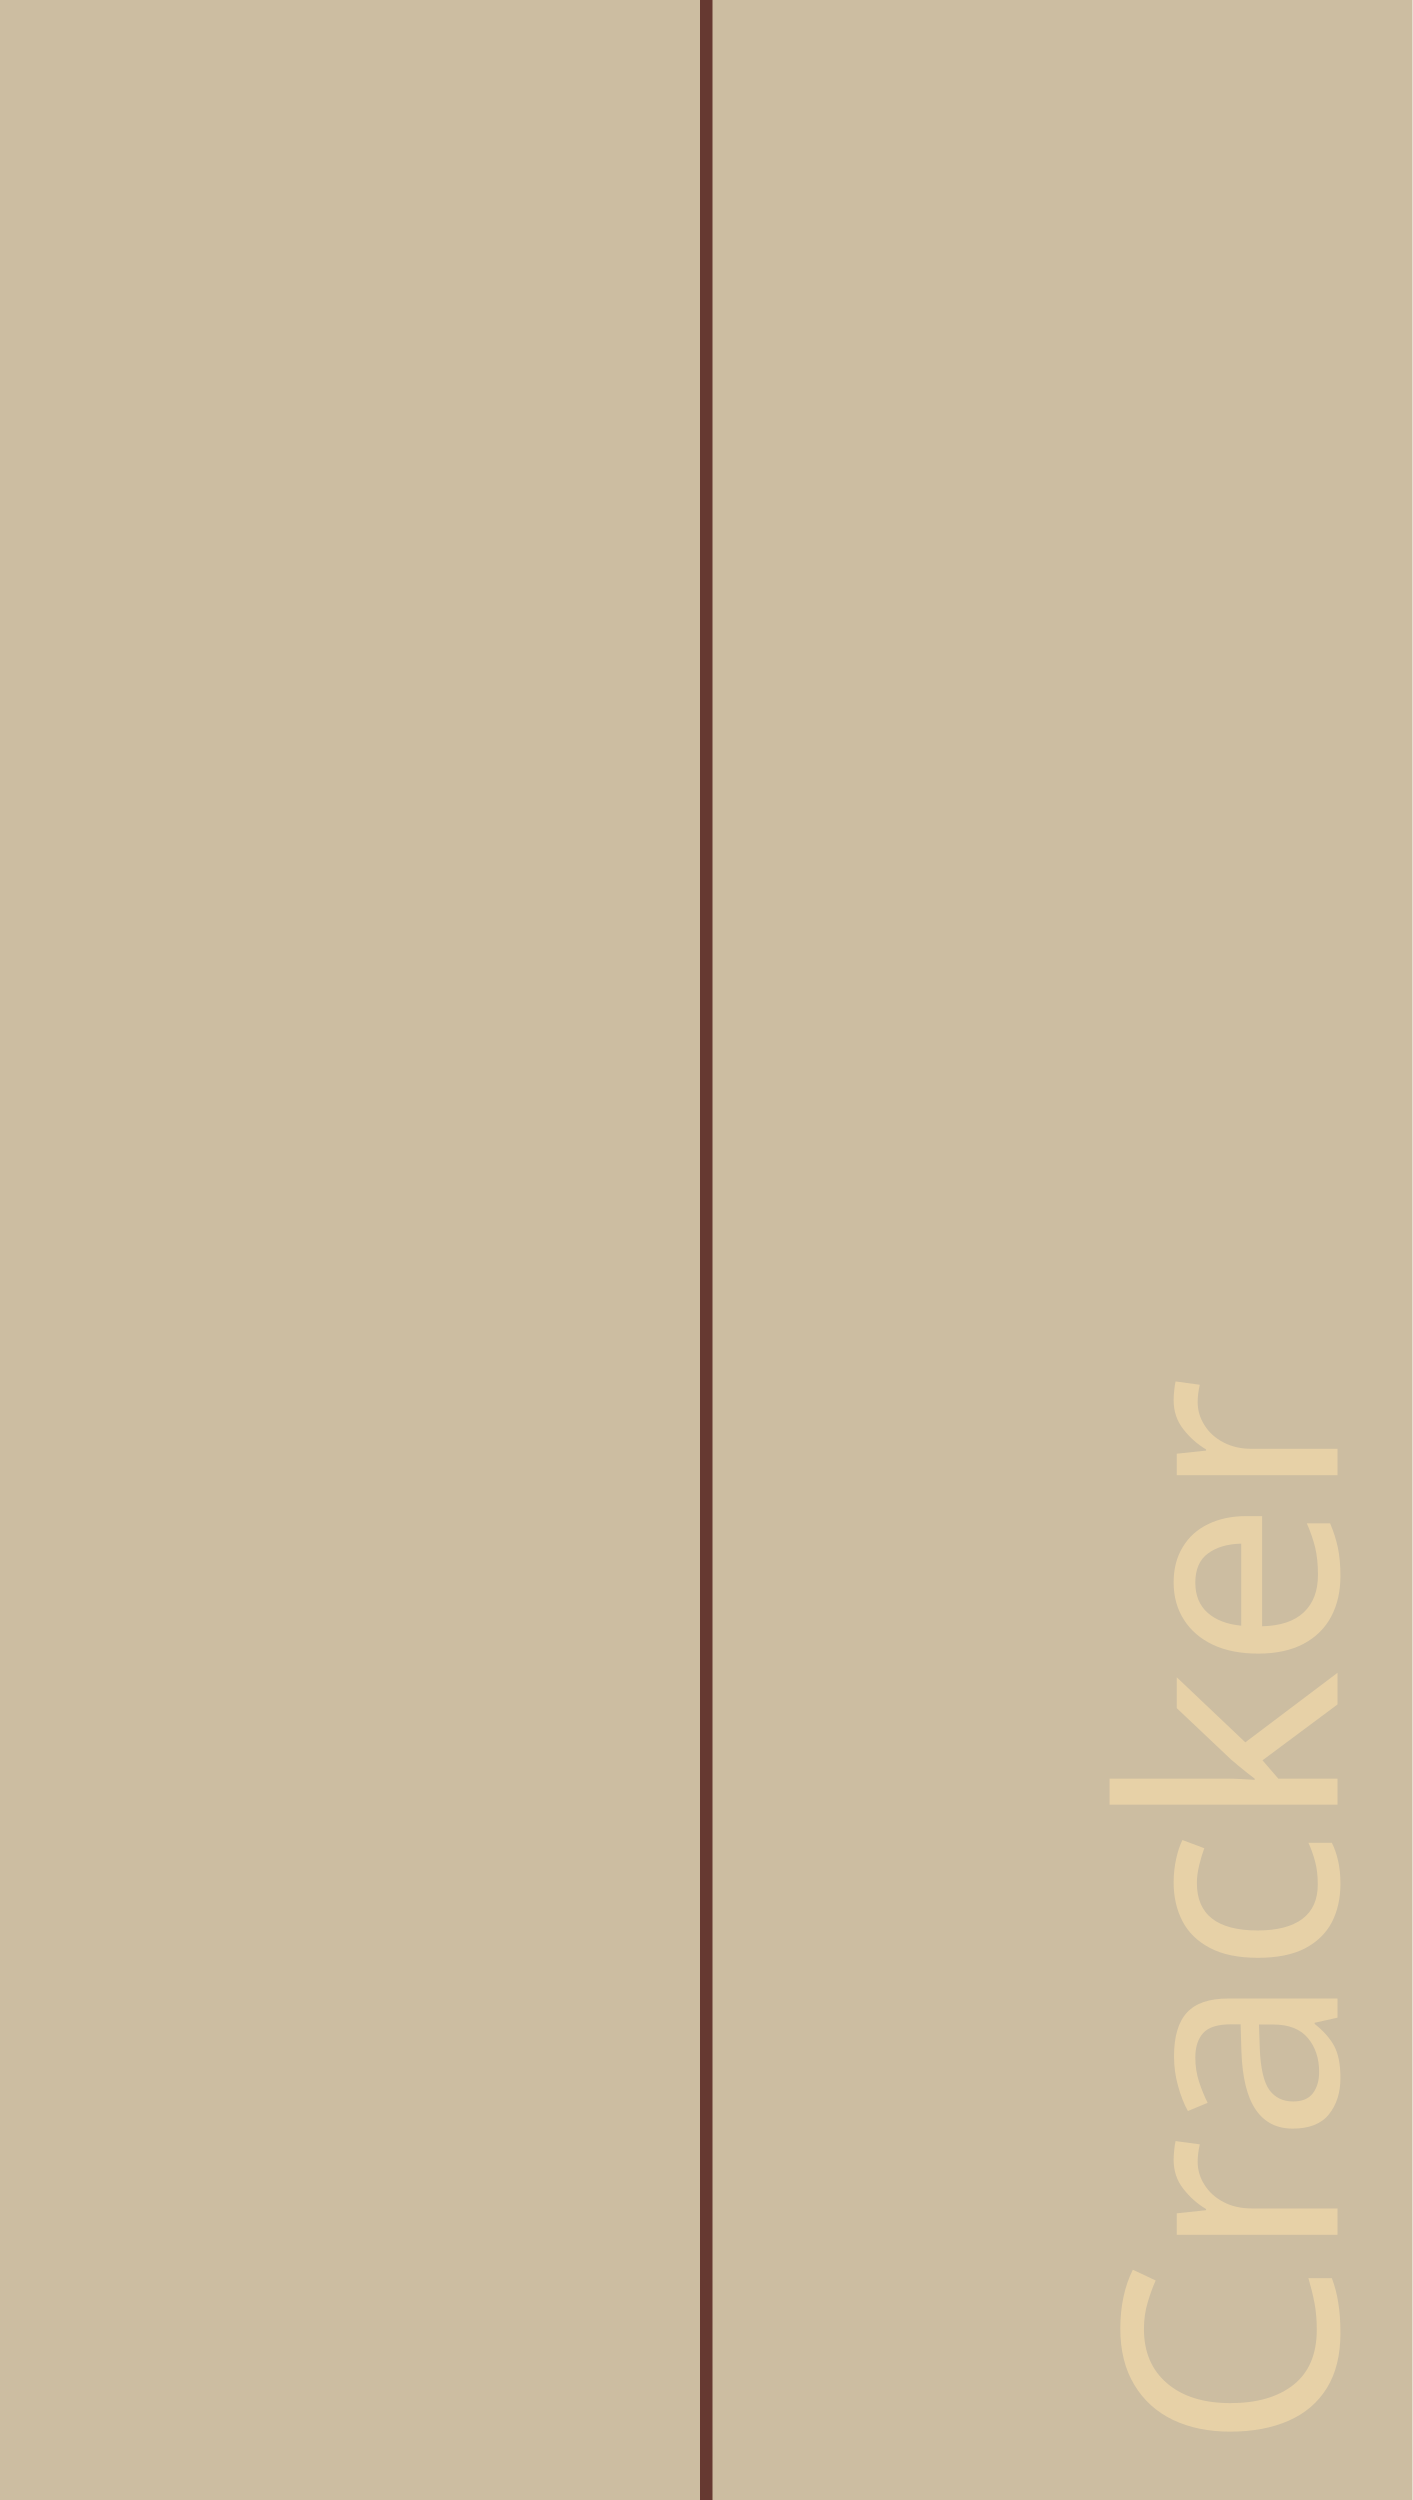
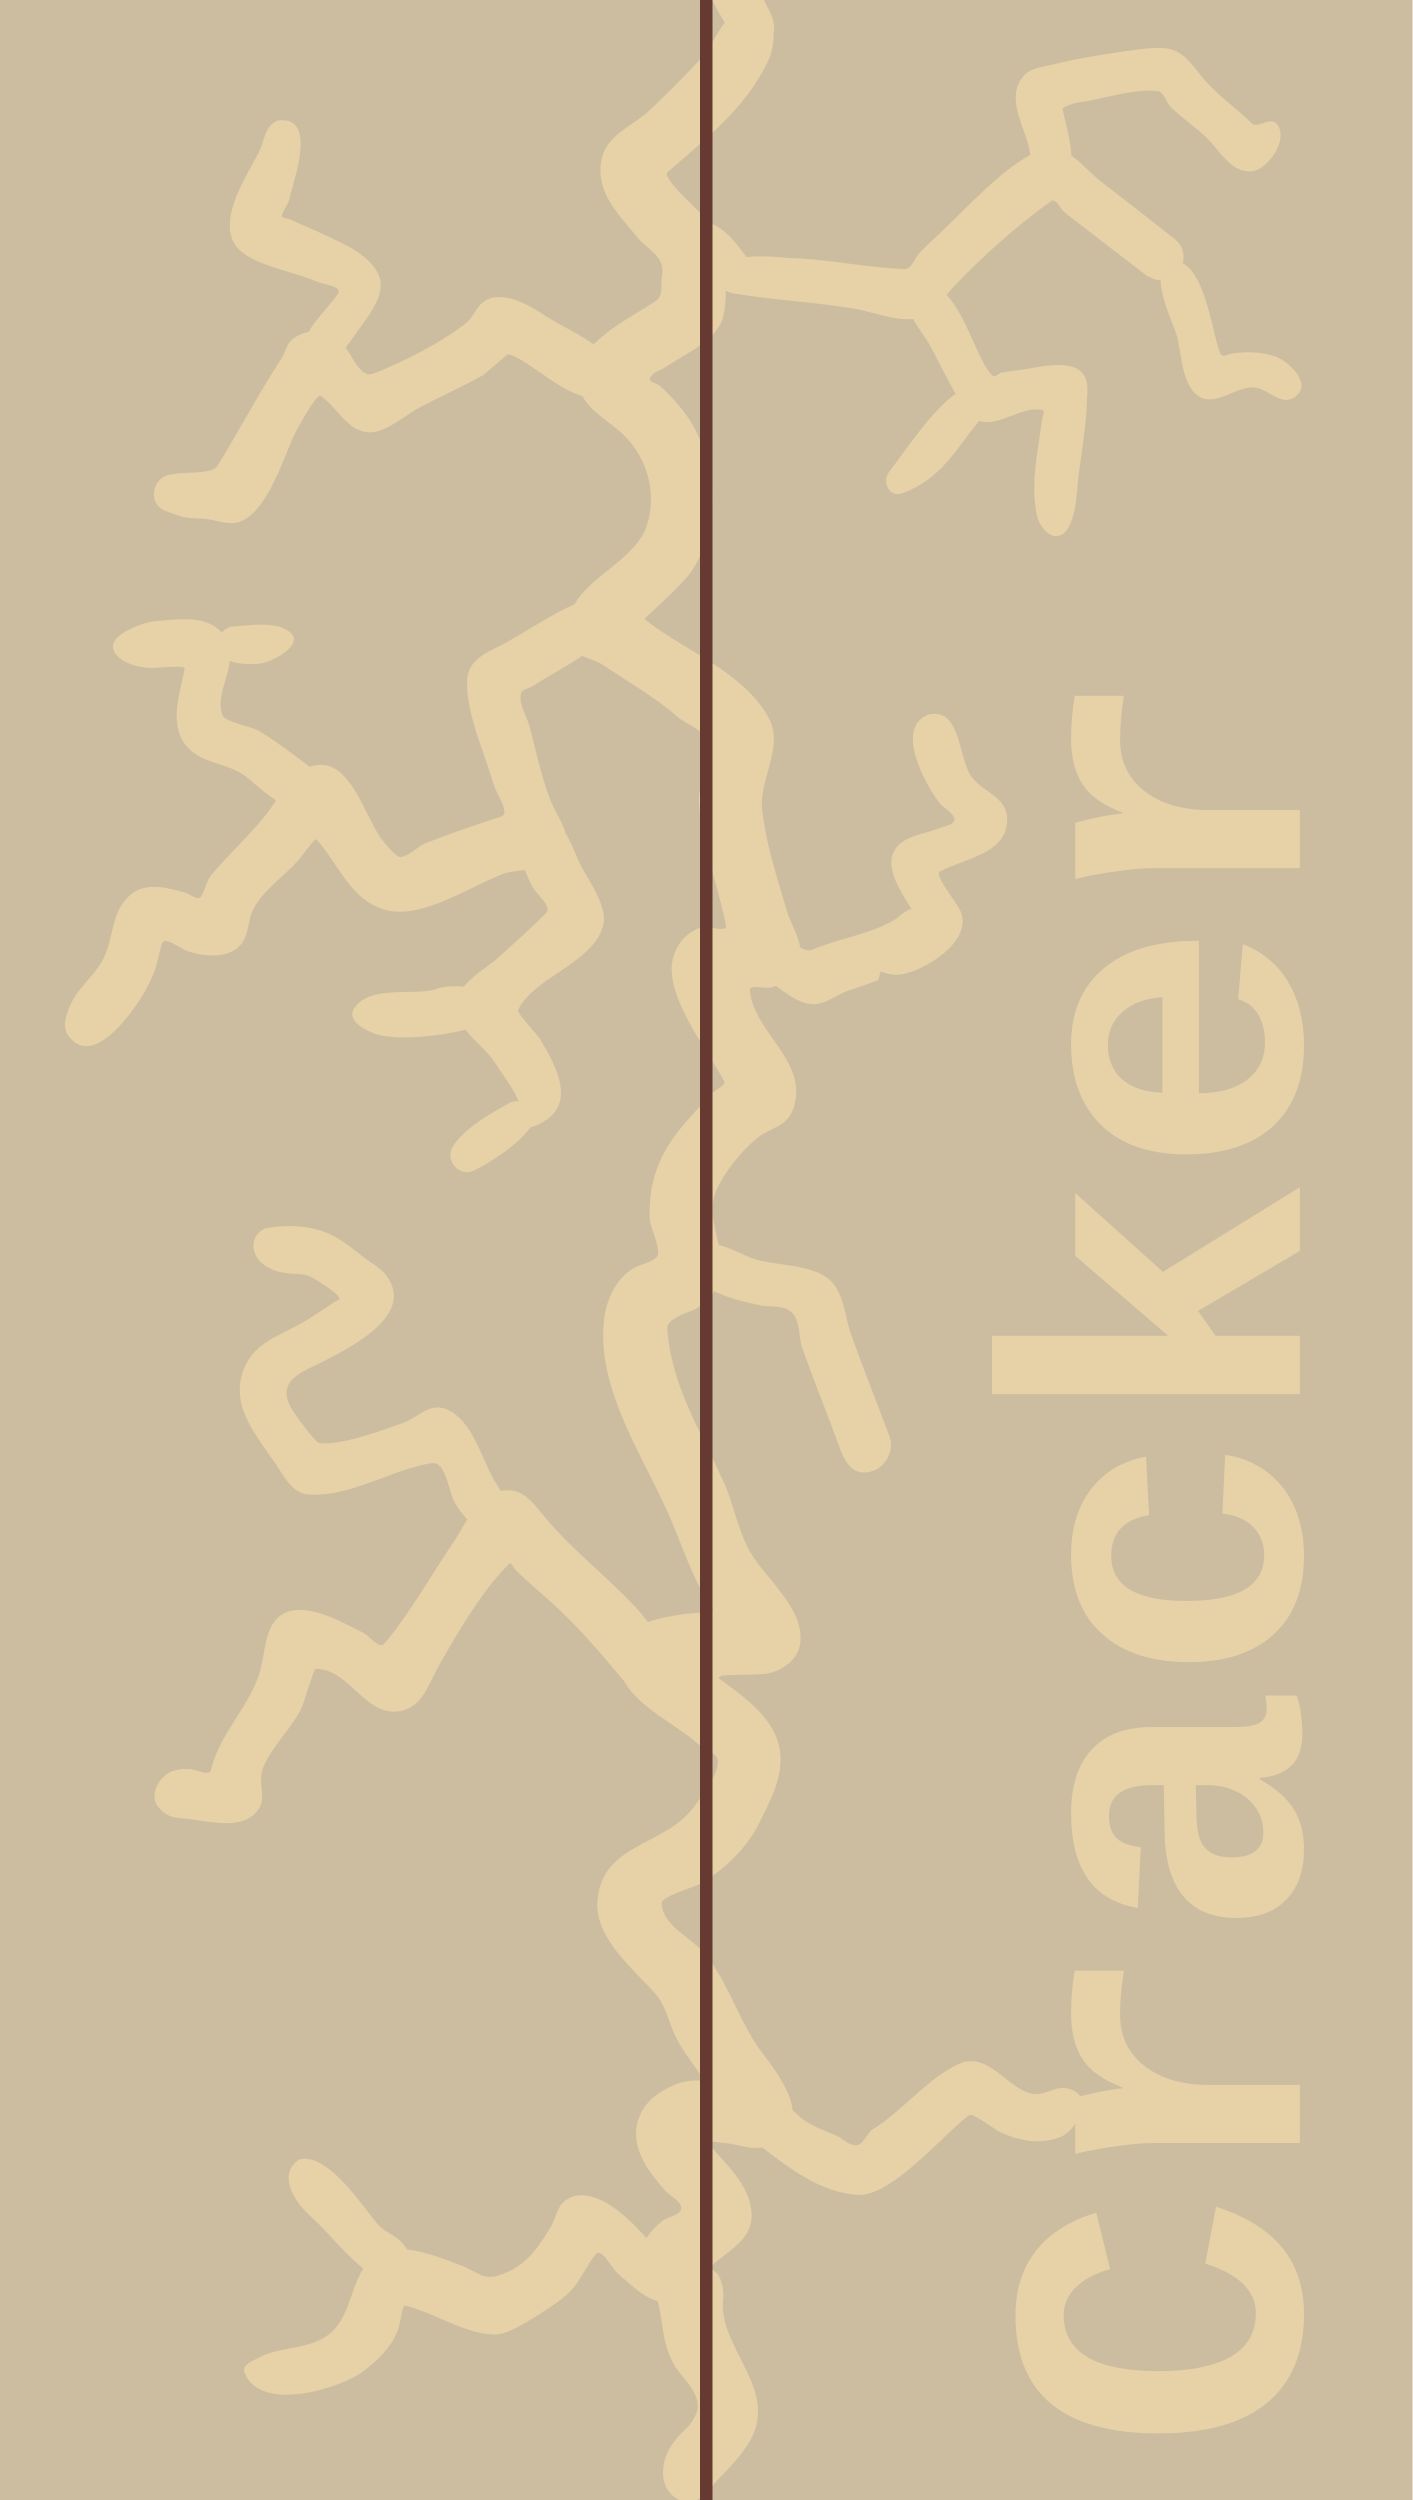
- <svg xmlns="http://www.w3.org/2000/svg" width="113" height="200" viewBox="0 0 113 200">
-   <g>
-     <rect x="0" y="0" width="113" height="200" fill="#ccbda1" />
+ <svg xmlns="http://www.w3.org/2000/svg" data-vector95-version="1.4.2" data-vector95-format="4" width="113" height="200" viewBox="0 0 113 200">
+   <g id="layer-9080730e-d55e-40bd-a903-d3cae9acab22" data-name="background" data-locked="false">
+     <rect x="0" y="0" width="113" height="200" fill="#ccbda1" stroke="none" stroke-width="0" />
  </g>
-   <g>
-     <text x="-196" y="107" transform="rotate(-90)" font-family="sans-serif" font-size="24" fill="#e7d1a7">Cracker</text>
+   <g id="layer-d50605e5-342b-402a-a19b-6fc16b9eb9ac" data-name="logo" data-locked="false">
+     <path d="M60.912 78.992C60.912 78.992 60.912 78.992 60.912 78.992C60.413 78.946 59.949 78.903 59.989 79.271C60.146 80.717 61.007 81.943 61.86 83.157C63.009 84.796 64.145 86.413 63.521 88.521C63.016 90.229 61.688 90.117 60.531 91.079C59.266 92.13 57.968 93.733 57.291 95.271C56.763 96.469 57.053 97.7 57.349 98.954C57.4 99.169 57.451 99.385 57.498 99.602C58.059 99.731 58.618 99.983 59.169 100.232C59.642 100.445 60.109 100.656 60.566 100.784C62.233 101.251 64.888 101.165 66.316 102.336C67.518 103.321 67.619 105.424 68.045 106.635C69.02 109.407 70.13 112.13 71.152 114.885C71.561 115.986 70.905 117.323 69.816 117.681C68.161 118.223 67.558 116.867 67.11 115.635C66.167 113.041 65.11 110.488 64.193 107.885C63.854 106.924 64.06 105.653 63.316 104.957C62.902 104.57 62.3 104.542 61.698 104.514C61.396 104.5 61.094 104.486 60.816 104.427C59.714 104.192 58.305 103.87 57.149 103.304C56.736 103.902 56.067 104.51 55.531 104.779C55.499 104.795 55.424 104.822 55.319 104.86C54.753 105.064 53.334 105.576 53.38 106.271C53.677 110.774 56.048 114.501 57.876 118.521C58.728 120.395 59.026 122.49 60.079 124.271C60.444 124.889 60.976 125.536 61.533 126.211C62.848 127.808 64.299 129.57 64.011 131.521C63.808 132.897 62.327 133.837 61.031 133.926C59.949 134.001 58.861 133.952 57.781 134.045C57.667 134.055 57.43 134.204 57.522 134.271C60.779 136.65 63.52 138.753 62.023 143.021C61.718 143.891 61.148 145.009 60.775 145.771C59.774 147.82 57.984 149.558 56.031 150.686C55.835 150.799 55.45 150.94 55.015 151.099C54.081 151.44 52.92 151.864 52.93 152.271C52.974 154.025 55.216 154.933 56.351 156.271C58.121 158.358 59.015 161.308 60.531 163.612C60.63 163.763 60.794 163.98 60.996 164.247C61.83 165.35 63.299 167.293 63.403 168.819C63.44 168.852 63.476 168.886 63.512 168.919C63.794 169.178 64.071 169.432 64.345 169.625C65.046 170.118 66.068 170.498 66.845 170.824C67.05 170.91 67.249 171.045 67.446 171.179C67.816 171.431 68.185 171.682 68.595 171.609C69.094 171.52 69.384 170.606 69.845 170.33C72.146 168.953 74.494 165.911 77.095 164.962C78.384 164.653 79.376 165.439 80.368 166.224C80.926 166.667 81.484 167.109 82.095 167.355C82.897 167.678 83.456 167.475 84.004 167.276C84.489 167.099 84.966 166.926 85.595 167.122C87.618 167.753 86.109 170.439 84.845 170.957C83.216 171.626 81.408 171.25 79.877 170.5C79.846 170.484 79.722 170.401 79.547 170.282C79.547 170.282 79.546 170.282 79.546 170.282C78.953 169.881 77.772 169.083 77.595 169.19C77.094 169.494 76.321 170.232 75.409 171.104C73.346 173.075 70.569 175.728 68.595 175.59C65.645 175.384 63.179 173.489 60.975 171.793C60.594 171.854 60.19 171.852 59.781 171.782C59.592 171.75 58.467 171.477 58.031 171.447C57.931 171.44 57.794 171.423 57.645 171.404C57.134 171.34 56.482 171.257 56.702 171.521C58.05 173.142 59.974 174.738 60.123 177.021C60.23 178.675 59.102 179.539 57.969 180.407C57.605 180.686 57.24 180.965 56.916 181.271C56.777 181.402 56.964 181.549 57.164 181.707C57.293 181.808 57.427 181.913 57.484 182.021C57.828 182.67 57.91 183.296 57.842 184.021C57.692 185.621 58.456 187.131 59.224 188.648C60.342 190.858 61.467 193.081 59.781 195.614C59.112 196.62 58.354 197.439 57.515 198.271C56.868 198.913 56.475 199.823 55.531 200.067C54.091 200.44 52.987 199.139 53.041 197.771C53.103 196.22 53.85 195.278 54.906 194.271C55.293 193.902 55.837 193.084 55.828 192.521C55.805 191.078 54.451 190.198 53.838 189.021C52.987 187.385 53.068 186.017 52.668 184.271C52.653 184.205 52.63 184.138 52.6 184.071C51.712 183.88 50.795 183.074 50.08 182.446C49.877 182.267 49.69 182.103 49.525 181.972C49.301 181.794 49.068 181.469 48.838 181.148C48.405 180.544 47.981 179.952 47.64 180.369C46.912 181.259 46.48 182.374 45.704 183.222C45.236 183.734 44.388 184.333 43.89 184.654C43.144 185.135 40.817 186.757 39.64 186.758C38.163 186.759 36.732 186.136 35.3 185.514C34.335 185.094 33.369 184.674 32.39 184.445C32.263 184.416 32.163 184.918 32.056 185.454C31.98 185.837 31.901 186.236 31.806 186.472C31.252 187.844 30.279 188.744 29.14 189.649C27.349 191.071 20.672 193.12 19.536 189.722C19.375 189.239 20.141 188.884 20.497 188.719C20.56 188.69 20.61 188.666 20.64 188.649C22.097 187.823 24.07 187.949 25.64 187.172C27.981 186.013 27.89 183.272 29.067 181.487C28.007 180.627 27.039 179.566 26.377 178.841C26.184 178.63 26.017 178.447 25.881 178.306C25.331 177.734 24.717 177.222 24.19 176.627C23.235 175.551 22.409 173.728 23.94 172.761C25.802 172.239 28.054 175.158 29.442 176.958C29.804 177.427 30.107 177.82 30.33 178.056C30.889 178.651 31.795 178.88 32.279 179.556C32.338 179.639 32.41 179.734 32.49 179.84C32.52 179.88 32.551 179.92 32.582 179.962C33.904 180.101 35.359 180.654 36.436 181.063C36.584 181.119 36.725 181.173 36.858 181.222C37.232 181.362 37.542 181.529 37.827 181.682C38.484 182.036 39.01 182.32 39.89 182.037C42.003 181.357 42.94 179.988 44.019 178.222C44.649 177.192 44.488 176.175 45.89 175.699C47.855 175.188 50.079 177.213 51.725 179.046C52.058 178.509 52.51 178.032 53.031 177.647C53.423 177.357 54.373 177.198 54.479 176.771C54.586 176.338 54.165 176.018 53.75 175.704C53.563 175.562 53.378 175.421 53.243 175.271C51.93 173.813 50.441 171.882 51.005 169.771C51.414 168.236 52.642 167.342 54.031 166.754C54.425 166.587 54.857 166.52 55.281 166.453C55.375 166.438 55.514 166.441 55.656 166.443C55.656 166.443 55.656 166.443 55.656 166.443C55.971 166.449 56.299 166.455 56.191 166.271C55.431 164.981 54.754 164.332 54.092 163.021C53.501 161.851 53.32 160.533 52.45 159.521C52.148 159.17 51.769 158.781 51.359 158.36C49.761 156.717 47.685 154.584 47.788 152.271C48.003 147.397 53.159 147.793 55.541 144.521C55.572 144.479 55.607 144.431 55.645 144.379C56.233 143.579 57.627 141.679 57.411 140.771C57.262 140.143 56.269 139.927 55.841 139.521C55.296 139.006 54.544 138.497 53.747 137.958C52.304 136.982 50.713 135.907 49.942 134.51C47.949 132.136 46.028 129.842 43.737 127.857C42.911 127.141 42.041 126.381 41.247 125.6C41.19 125.544 41.134 125.451 41.077 125.358C40.964 125.171 40.851 124.985 40.737 125.097C38.544 127.257 36.601 130.622 35.057 133.35C34.412 134.489 33.882 136.258 32.487 136.751C30.76 137.362 29.617 136.313 28.457 135.25C27.505 134.376 26.543 133.493 25.237 133.511C25.108 133.513 24.255 136.379 24.146 136.6C23.307 138.304 21.817 139.62 21.076 141.35C20.822 141.944 20.877 142.499 20.93 143.032C21.005 143.793 21.075 144.509 20.237 145.229C19.185 146.133 17.339 145.85 15.939 145.636C15.587 145.582 15.263 145.533 14.987 145.507C13.977 145.415 13.484 145.443 12.737 144.655C11.846 143.716 12.694 142.115 13.737 141.714C14.194 141.538 14.757 141.486 15.237 141.53C15.406 141.545 15.615 141.609 15.827 141.674C16.299 141.818 16.784 141.966 16.874 141.6C17.591 138.675 19.78 136.76 20.737 133.934C21.242 132.445 21.079 129.873 22.737 129.06C24.38 128.254 26.709 129.436 28.274 130.23C28.549 130.37 28.801 130.497 29.021 130.6C29.226 130.696 29.446 130.895 29.664 131.092C30.067 131.455 30.461 131.811 30.737 131.496C32.57 129.406 34.601 125.842 36.134 123.6C36.63 122.875 36.991 122.181 37.377 121.554C36.967 121.107 36.633 120.64 36.444 120.322C36.23 119.961 36.08 119.459 35.931 118.957C35.629 117.942 35.326 116.925 34.488 117.058C33.19 117.264 31.891 117.749 30.578 118.24C28.673 118.951 26.739 119.674 24.738 119.568C23.475 119.501 22.795 118.271 22.186 117.322C21.933 116.929 21.654 116.532 21.369 116.128C19.907 114.052 18.326 111.805 19.714 109.072C20.671 107.188 22.945 106.628 24.603 105.572C25.32 105.115 26.036 104.657 26.738 104.176C26.781 104.147 26.842 104.118 26.905 104.087C27.065 104.011 27.238 103.927 27.159 103.822C26.734 103.255 26.065 102.919 25.488 102.509C25.242 102.334 24.631 101.976 24.238 101.951C23.014 101.876 21.977 101.889 20.983 101.072C19.996 100.261 20.01 98.776 21.238 98.274C22.668 97.991 24.34 98.001 25.738 98.472C27.144 98.945 28.071 99.801 29.238 100.688C29.784 101.104 30.518 101.49 30.937 102.072C33.114 105.1 28.507 107.528 26.222 108.732C26.141 108.775 26.063 108.816 25.988 108.856C25.752 108.981 25.497 109.101 25.239 109.222C23.794 109.902 22.235 110.636 23.249 112.572C23.532 113.112 25.241 115.374 25.488 115.425C26.993 115.736 30.614 114.423 31.937 113.943C32.058 113.9 32.159 113.863 32.238 113.835C32.624 113.698 32.977 113.479 33.324 113.263C34.061 112.804 34.775 112.36 35.738 112.751C37.767 113.575 38.553 116.727 39.484 118.322C39.538 118.414 39.605 118.524 39.682 118.648C39.793 118.828 39.923 119.038 40.055 119.267C41.654 118.988 42.43 119.945 43.333 121.058C43.464 121.219 43.598 121.384 43.737 121.549C45.829 124.024 48.624 126.194 50.87 128.6C51.215 128.969 51.528 129.365 51.828 129.771C52.716 129.445 53.708 129.288 54.531 129.153C54.71 129.123 55.034 129.096 55.392 129.067C56.185 129.001 57.141 128.922 57.04 128.771C55.205 126.04 54.584 123.487 53.208 120.521C52.815 119.672 52.37 118.792 51.913 117.886C49.973 114.042 47.806 109.747 48.331 105.521C48.524 103.97 49.226 102.42 50.564 101.521C51.16 101.12 52.115 101.065 52.559 100.521C52.814 100.208 52.519 99.339 52.263 98.585C52.114 98.148 51.979 97.749 51.972 97.521C51.909 95.385 52.29 93.629 53.383 91.771C54.298 90.218 55.635 88.979 56.781 87.607C56.862 87.51 57.051 87.381 57.255 87.244C57.625 86.993 58.043 86.71 57.945 86.521C57.663 85.98 57.246 85.31 56.781 84.565C55.283 82.16 53.295 78.971 53.816 76.771C54.101 75.564 54.842 74.636 56.031 74.217C56.299 74.123 56.72 74.189 57.112 74.25C57.662 74.337 58.153 74.414 58.075 74.021C57.424 70.749 56.153 67.658 55.914 64.271C55.861 63.518 56.088 62.738 56.312 61.969C56.559 61.123 56.801 60.29 56.662 59.521C56.459 58.406 54.962 58.021 54.112 57.271C52.455 55.808 49.934 54.347 48.281 53.227C47.72 52.847 47.095 52.715 46.572 52.468C45.281 53.344 43.877 54.082 42.56 54.916C42.4 55.017 41.743 55.153 41.67 55.511C41.553 56.085 41.792 56.65 42.03 57.213C42.142 57.479 42.255 57.745 42.329 58.011C42.783 59.628 43.442 62.828 44.253 64.511C44.34 64.691 44.441 64.881 44.547 65.079C44.815 65.582 45.109 66.133 45.252 66.688C45.567 67.15 45.804 67.722 46.036 68.279C46.15 68.553 46.263 68.824 46.382 69.076C46.512 69.35 46.71 69.686 46.93 70.061C47.639 71.266 48.582 72.868 48.244 74.076C47.398 77.102 42.682 78.161 41.436 80.826C41.375 80.955 42.179 81.896 42.716 82.524C42.716 82.524 42.717 82.524 42.717 82.524C42.717 82.524 42.717 82.524 42.717 82.524C42.954 82.801 43.138 83.017 43.174 83.076C44.64 85.508 46.371 88.751 42.615 90.15C42.558 90.171 42.489 90.188 42.414 90.2C41.536 91.519 39.065 93.118 37.889 93.653C36.681 94.202 35.541 92.762 36.245 91.684C37.23 90.176 39.378 88.999 40.889 88.166C41.088 88.103 41.291 88.086 41.486 88.106C41.167 87.193 40.135 85.881 39.639 85.076C39.307 84.538 38.819 84.05 38.326 83.557C37.941 83.172 37.554 82.784 37.236 82.368C35.083 82.936 31.961 83.199 30.361 82.804C29.611 82.62 27.529 81.75 28.395 80.574C29.251 79.411 30.968 79.383 32.559 79.357C33.532 79.341 34.458 79.326 35.111 79.053C35.627 78.907 36.385 78.854 37.097 78.941C37.853 77.993 39.174 77.24 39.865 76.607C41.138 75.441 42.444 74.309 43.651 73.076C44.036 72.683 43.586 72.165 43.131 71.64C42.892 71.365 42.652 71.087 42.53 70.826C42.503 70.767 42.475 70.708 42.447 70.648C42.295 70.324 42.132 69.976 41.986 69.619C41.417 69.661 40.845 69.708 40.31 69.896C39.618 70.138 38.803 70.534 37.924 70.963C35.651 72.07 32.946 73.387 30.81 72.787C28.025 72.004 27.065 69.062 25.31 67.15C25.227 67.059 24.584 67.898 24.16 68.452C23.995 68.666 23.863 68.838 23.81 68.896C22.754 70.043 20.917 71.369 20.246 72.761C19.907 73.464 19.907 74.29 19.598 75.011C18.843 76.777 16.527 76.59 15.06 76.111C14.84 76.04 14.571 75.884 14.297 75.726C13.703 75.384 13.091 75.031 12.945 75.511C12.745 76.171 12.646 76.86 12.421 77.511C12.24 78.034 11.886 78.81 11.626 79.261C10.772 80.745 7.605 85.427 5.584 83.011C4.935 82.236 5.234 81.353 5.58 80.511C6.128 79.18 7.383 78.185 8.098 77.011C9.21 75.187 8.716 72.918 10.56 71.487C11.759 70.556 13.528 71.05 14.81 71.407C14.947 71.446 15.101 71.532 15.255 71.619C15.57 71.796 15.886 71.975 16.06 71.743C16.423 71.261 16.478 70.526 16.901 70.011C18.439 68.143 20.399 66.481 21.763 64.511C21.865 64.364 21.974 64.202 22.091 64.031C21.467 63.634 20.886 63.14 20.348 62.684C20.134 62.502 19.928 62.327 19.728 62.166C18.212 60.942 15.928 61.155 14.758 59.48C13.761 58.052 14.179 56.2 14.545 54.573C14.631 54.194 14.714 53.827 14.775 53.48C14.819 53.234 13.101 53.379 12.604 53.421C12.538 53.427 12.494 53.43 12.478 53.431C11.461 53.481 10.128 53.228 9.396 52.48C7.884 50.936 11.532 49.804 12.228 49.714C12.423 49.698 12.627 49.678 12.837 49.657C14.508 49.491 16.586 49.284 17.742 50.599C17.93 50.39 18.18 50.225 18.477 50.136C18.678 50.122 18.897 50.101 19.128 50.079C20.293 49.97 21.766 49.831 22.727 50.283C24.915 51.311 21.924 52.883 20.977 53.055C20.346 53.17 19.189 53.187 18.384 52.875C18.322 53.403 18.169 53.935 18.018 54.459C17.735 55.441 17.461 56.393 17.813 57.23C18.048 57.791 20.066 58.091 20.728 58.483C22.059 59.273 23.484 60.366 24.774 61.346C24.786 61.342 24.798 61.338 24.81 61.334C27.122 60.545 28.36 63.033 29.409 65.139C29.804 65.932 30.172 66.671 30.56 67.16C30.564 67.166 30.573 67.177 30.585 67.193C30.76 67.421 31.688 68.629 32.06 68.566C32.812 68.439 33.351 67.735 34.06 67.453C36.088 66.646 38.031 66 40.06 65.338C40.641 65.149 40.257 64.387 39.888 63.655C39.726 63.334 39.567 63.019 39.494 62.761C39.305 62.09 39.044 61.344 38.77 60.56C38.083 58.592 37.311 56.383 37.366 54.511C37.421 52.612 39.158 52.159 40.56 51.367C42.666 50.177 44.063 49.179 45.948 48.35C46.56 47.289 47.613 46.442 48.666 45.594C49.975 44.54 51.284 43.486 51.753 42.021C52.592 39.403 51.751 36.527 49.781 34.69C48.693 33.676 47.269 32.966 46.592 31.679C45.485 31.384 44.275 30.543 43.17 29.775C42.205 29.104 41.32 28.489 40.655 28.344C40.61 28.334 40.035 28.832 39.511 29.285C39.105 29.636 38.73 29.961 38.655 30.004C36.945 30.971 35.136 31.753 33.405 32.682C32.623 33.101 30.91 34.58 29.655 34.587C28.439 34.593 27.705 33.762 26.961 32.92C26.555 32.46 26.146 31.998 25.655 31.666C25.315 31.437 23.701 34.463 23.616 34.627C22.812 36.192 21.34 41.376 18.905 41.808C18.321 41.912 17.893 41.81 17.399 41.693C17.172 41.639 16.931 41.582 16.655 41.54C15.909 41.426 15.121 41.525 14.405 41.287C13.985 41.147 13.563 41.011 13.155 40.84C11.972 40.343 12.091 38.654 13.155 38.12C14.202 37.594 16.891 38.093 17.405 37.256C19.173 34.377 20.705 31.45 22.551 28.627C22.881 28.122 22.89 27.548 23.405 27.137C23.774 26.842 24.22 26.638 24.687 26.539C25.315 25.469 26.676 24.115 27.042 23.482C27.289 23.056 26.588 22.872 25.933 22.699C25.663 22.628 25.402 22.559 25.217 22.476C23.589 21.745 20.07 21.211 18.923 19.732C17.538 17.947 19.126 15.068 20.227 13.073C20.409 12.744 20.577 12.438 20.717 12.166C21.177 11.268 21.13 10.103 22.217 9.641C24.996 9.271 23.928 13.084 23.411 14.927C23.311 15.285 23.232 15.568 23.205 15.732C23.118 16.271 22.701 16.708 22.549 17.232C22.503 17.392 22.719 17.436 22.934 17.479C23.039 17.501 23.143 17.522 23.217 17.556C24.29 18.061 25.404 18.495 26.467 19.02C27.143 19.353 27.84 19.656 28.467 20.074C31.706 22.24 30.433 23.991 28.574 26.548C28.413 26.77 28.247 26.998 28.08 27.232C27.953 27.41 27.812 27.601 27.656 27.792C27.785 27.986 27.91 28.193 28.035 28.4C28.577 29.3 29.116 30.193 29.905 29.879C32.336 28.911 35.032 27.548 37.155 25.962C38.15 25.219 37.985 24.227 39.405 23.811C40.183 23.672 40.926 23.862 41.655 24.16C42.439 24.482 43.088 24.91 43.795 25.377C44.077 25.564 44.502 25.794 44.994 26.06C45.762 26.476 46.693 26.98 47.498 27.545C48.506 26.505 49.93 25.643 51.1 24.934C51.659 24.595 52.161 24.292 52.531 24.021C52.905 23.747 52.912 23.23 52.919 22.717C52.922 22.476 52.926 22.235 52.967 22.021C53.172 20.961 52.444 20.329 51.755 19.73C51.486 19.496 51.223 19.268 51.024 19.021C50.825 18.776 50.615 18.528 50.402 18.277C49.188 16.85 47.875 15.305 48.048 13.271C48.26 10.772 50.456 10.275 52.031 8.763C52.705 8.115 55 5.903 56.031 4.715C56.729 3.909 57.282 2.763 57.974 1.801C57.708 1.379 57.477 0.951 57.282 0.589C57.16 0.365 57.053 0.166 56.959 0.01C56.89 -0.106 56.817 -0.223 56.744 -0.341C56.087 -1.398 55.388 -2.522 56.822 -3.27C59.063 -3.912 60.368 -1.408 61.25 0.285C61.25 0.285 61.25 0.285 61.25 0.285C61.337 0.452 61.42 0.612 61.5 0.76C61.79 1.299 62.016 2.014 61.9 2.617C61.903 3.434 61.73 4.264 61.497 4.771C59.736 8.599 56.475 11.09 53.403 13.771C53.024 14.103 54.534 15.578 55.498 16.519C55.866 16.878 56.154 17.16 56.228 17.271C56.334 17.43 56.437 17.595 56.535 17.765C57.728 18.084 58.595 19.043 59.484 20.251C59.506 20.281 59.529 20.313 59.553 20.346C59.604 20.414 59.659 20.489 59.716 20.568C60.77 20.436 61.993 20.542 62.762 20.609C63.007 20.63 63.207 20.648 63.34 20.652C66.378 20.749 69.329 21.416 72.34 21.524C72.74 21.539 72.971 21.147 73.203 20.754C73.325 20.546 73.448 20.338 73.596 20.188C74.08 19.697 74.585 19.227 75.09 18.756C77.23 16.76 79.744 13.892 82.416 12.386C82.38 12.139 82.343 11.905 82.294 11.702C82.197 11.308 82.045 10.879 81.886 10.434C81.383 9.021 80.818 7.435 81.783 6.202C82.408 5.405 83.244 5.404 84.137 5.182C86.411 4.618 88.801 4.256 91.137 3.946C94.086 3.579 94.483 4.025 96.205 6.202C97.237 7.507 98.935 8.66 100.137 9.862C100.368 10.093 100.698 9.976 101.042 9.855C101.431 9.718 101.837 9.575 102.137 9.918C103.158 11.082 101.46 13.575 100.137 13.705C98.902 13.825 98.048 12.791 97.288 11.873C97.065 11.603 96.851 11.343 96.637 11.126C95.711 10.183 94.571 9.481 93.637 8.54C93.311 8.211 93.088 7.349 92.637 7.293C91.382 7.136 89.825 7.477 88.364 7.796C87.572 7.97 86.808 8.137 86.137 8.215C85.981 8.233 84.988 8.554 85.009 8.702C85.04 8.924 85.12 9.255 85.215 9.651C85.407 10.443 85.661 11.495 85.709 12.444C86.17 12.766 86.597 13.176 87.013 13.575C87.335 13.884 87.651 14.187 87.971 14.438C89.993 16.027 92.046 17.577 94.051 19.188C94.622 19.647 94.789 20.394 94.627 21.055C95.992 21.794 96.647 24.529 97.115 26.482C97.295 27.229 97.446 27.861 97.599 28.223C97.736 28.546 97.96 28.468 98.223 28.377C98.323 28.342 98.429 28.306 98.537 28.289C99.738 28.101 100.882 28.146 102.037 28.523C103.006 28.839 105.137 30.767 103.537 31.794C102.856 32.231 102.235 31.87 101.602 31.502C101.176 31.255 100.746 31.005 100.287 30.99C99.685 30.971 99.067 31.228 98.456 31.481C97.576 31.847 96.712 32.205 95.933 31.723C94.482 30.826 94.527 28.083 94.107 26.723C94.048 26.532 93.94 26.259 93.811 25.932C93.431 24.969 92.869 23.546 92.849 22.423C92.396 22.397 91.945 22.212 91.589 21.938C89.423 20.276 87.255 18.618 85.105 16.938C85.044 16.89 84.964 16.775 84.872 16.642C84.649 16.319 84.356 15.895 84.09 16.086C81.324 18.076 78.695 20.417 76.34 22.884C76.166 23.066 75.958 23.317 75.726 23.591C76.599 24.508 77.273 26.003 77.881 27.352C78.407 28.521 78.885 29.579 79.399 30.057C79.518 30.168 79.676 30.064 79.841 29.957C79.944 29.889 80.049 29.82 80.149 29.801C80.811 29.675 81.486 29.629 82.149 29.515C82.252 29.497 82.36 29.478 82.472 29.458C84.223 29.144 87.128 28.624 86.988 31.33C86.945 32.163 86.927 33 86.839 33.83C86.689 35.251 86.468 36.664 86.275 38.08C86.161 38.92 86.146 42.579 84.649 42.883C83.88 43.039 83.123 41.977 82.978 41.33C82.514 39.257 82.821 37.227 83.132 35.171C83.212 34.643 83.293 34.113 83.36 33.58C83.37 33.504 83.399 33.41 83.43 33.313C83.501 33.086 83.576 32.846 83.399 32.806C82.582 32.622 81.736 32.947 80.899 33.268C80.018 33.607 79.149 33.941 78.335 33.671C76.454 35.928 75.337 38.291 72.213 39.453C71.13 39.856 70.521 38.533 71.136 37.745C72.244 36.327 74.508 32.841 76.45 31.51C76.414 31.444 76.381 31.383 76.351 31.33C75.66 30.096 75.049 28.819 74.368 27.58C74.253 27.37 74.072 27.105 73.868 26.807C73.602 26.419 73.297 25.974 73.049 25.52C72.045 25.615 70.89 25.315 69.822 25.037C69.298 24.9 68.794 24.769 68.34 24.693C65.358 24.194 62.329 24.041 59.34 23.577C59.277 23.567 59.212 23.554 59.147 23.537C58.802 23.528 58.433 23.427 58.056 23.262C58.07 23.958 58.012 24.637 57.872 25.271C57.437 27.241 54.698 28.364 53.281 29.342C52.846 29.643 52.16 29.769 51.995 30.271C51.93 30.47 52.167 30.567 52.411 30.668C52.55 30.726 52.691 30.784 52.781 30.862C53.438 31.44 54.035 32.088 54.58 32.771C55.945 34.482 56.665 36.615 56.919 38.771C57.2 41.165 56.563 44.116 55.085 46.021C54.584 46.666 52.931 48.22 52.076 49.022C51.757 49.322 51.55 49.517 51.555 49.521C54.636 52.031 59.553 53.73 61.531 57.5C62.221 58.815 61.825 60.262 61.429 61.713C61.147 62.745 60.864 63.78 60.971 64.771C61.264 67.489 62.157 70.155 62.916 72.771C63.206 73.773 63.843 74.763 64.018 75.8C64.199 75.898 64.387 75.981 64.587 76.024C64.794 76.068 65.006 75.976 65.207 75.888C65.251 75.869 65.294 75.85 65.337 75.833C67.38 75.009 69.852 74.687 71.741 73.467C72.084 73.182 72.373 72.906 72.913 72.708C72.85 72.607 72.784 72.501 72.716 72.392C71.951 71.169 70.899 69.489 71.464 68.213C72.062 66.864 73.899 66.762 75.061 66.29C75.166 66.247 75.296 66.206 75.432 66.163C75.91 66.013 76.472 65.836 76.342 65.463C76.152 64.918 75.494 64.672 75.143 64.213C74.092 62.84 71.469 58.22 74.311 57.152C76.043 56.799 76.496 58.465 76.931 60.064C77.157 60.897 77.379 61.711 77.773 62.213C78.697 63.39 80.514 63.76 80.572 65.463C80.645 67.602 78.657 68.342 76.865 69.009C76.258 69.235 75.674 69.453 75.2 69.713C74.86 69.9 75.555 70.92 76.157 71.804C76.482 72.281 76.779 72.719 76.872 72.963C77.791 75.381 73.899 77.689 72.061 77.961C71.581 78.032 71.02 77.944 70.52 77.735C70.491 77.745 70.463 77.754 70.436 77.764C70.377 77.98 70.32 78.197 70.264 78.413C69.462 78.704 68.657 78.993 67.837 79.266C67.492 79.381 67.164 79.558 66.836 79.736C66.213 80.072 65.589 80.41 64.837 80.328C63.883 80.224 62.893 79.483 62.079 78.869C61.981 78.909 61.881 78.946 61.781 78.978C61.557 79.051 61.228 79.02 60.912 78.992Z" fill="#e7d1a7" stroke="none" stroke-width="0" opacity="1" fill-rule="nonzero" fill-opacity="1" />
+     <text transform="translate(-47.55504 -81.59325)  scale(1.416292 1.416292) matrix(6.123233995736766e-17 -1 1 6.123233995736766e-17 0 0)" x="-196" y="107" fill="#e7d1a7" stroke="none" stroke-width="1" font-family="Courier New, monospace" font-size="24" font-weight="bold">Cracker</text>
  </g>
-   <g>
-     <line x1="56.5" y1="0" x2="56.5" y2="200" stroke="#663931" stroke-width="1" />
+   <g id="layer-925ca98b-f264-46df-9d77-fb25b30f0538" data-name="guide" data-locked="false">
+     <line x1="56.5" y1="0" x2="56.5" y2="200" fill="#000000" stroke="#663931" stroke-width="1" />
  </g>
</svg>
